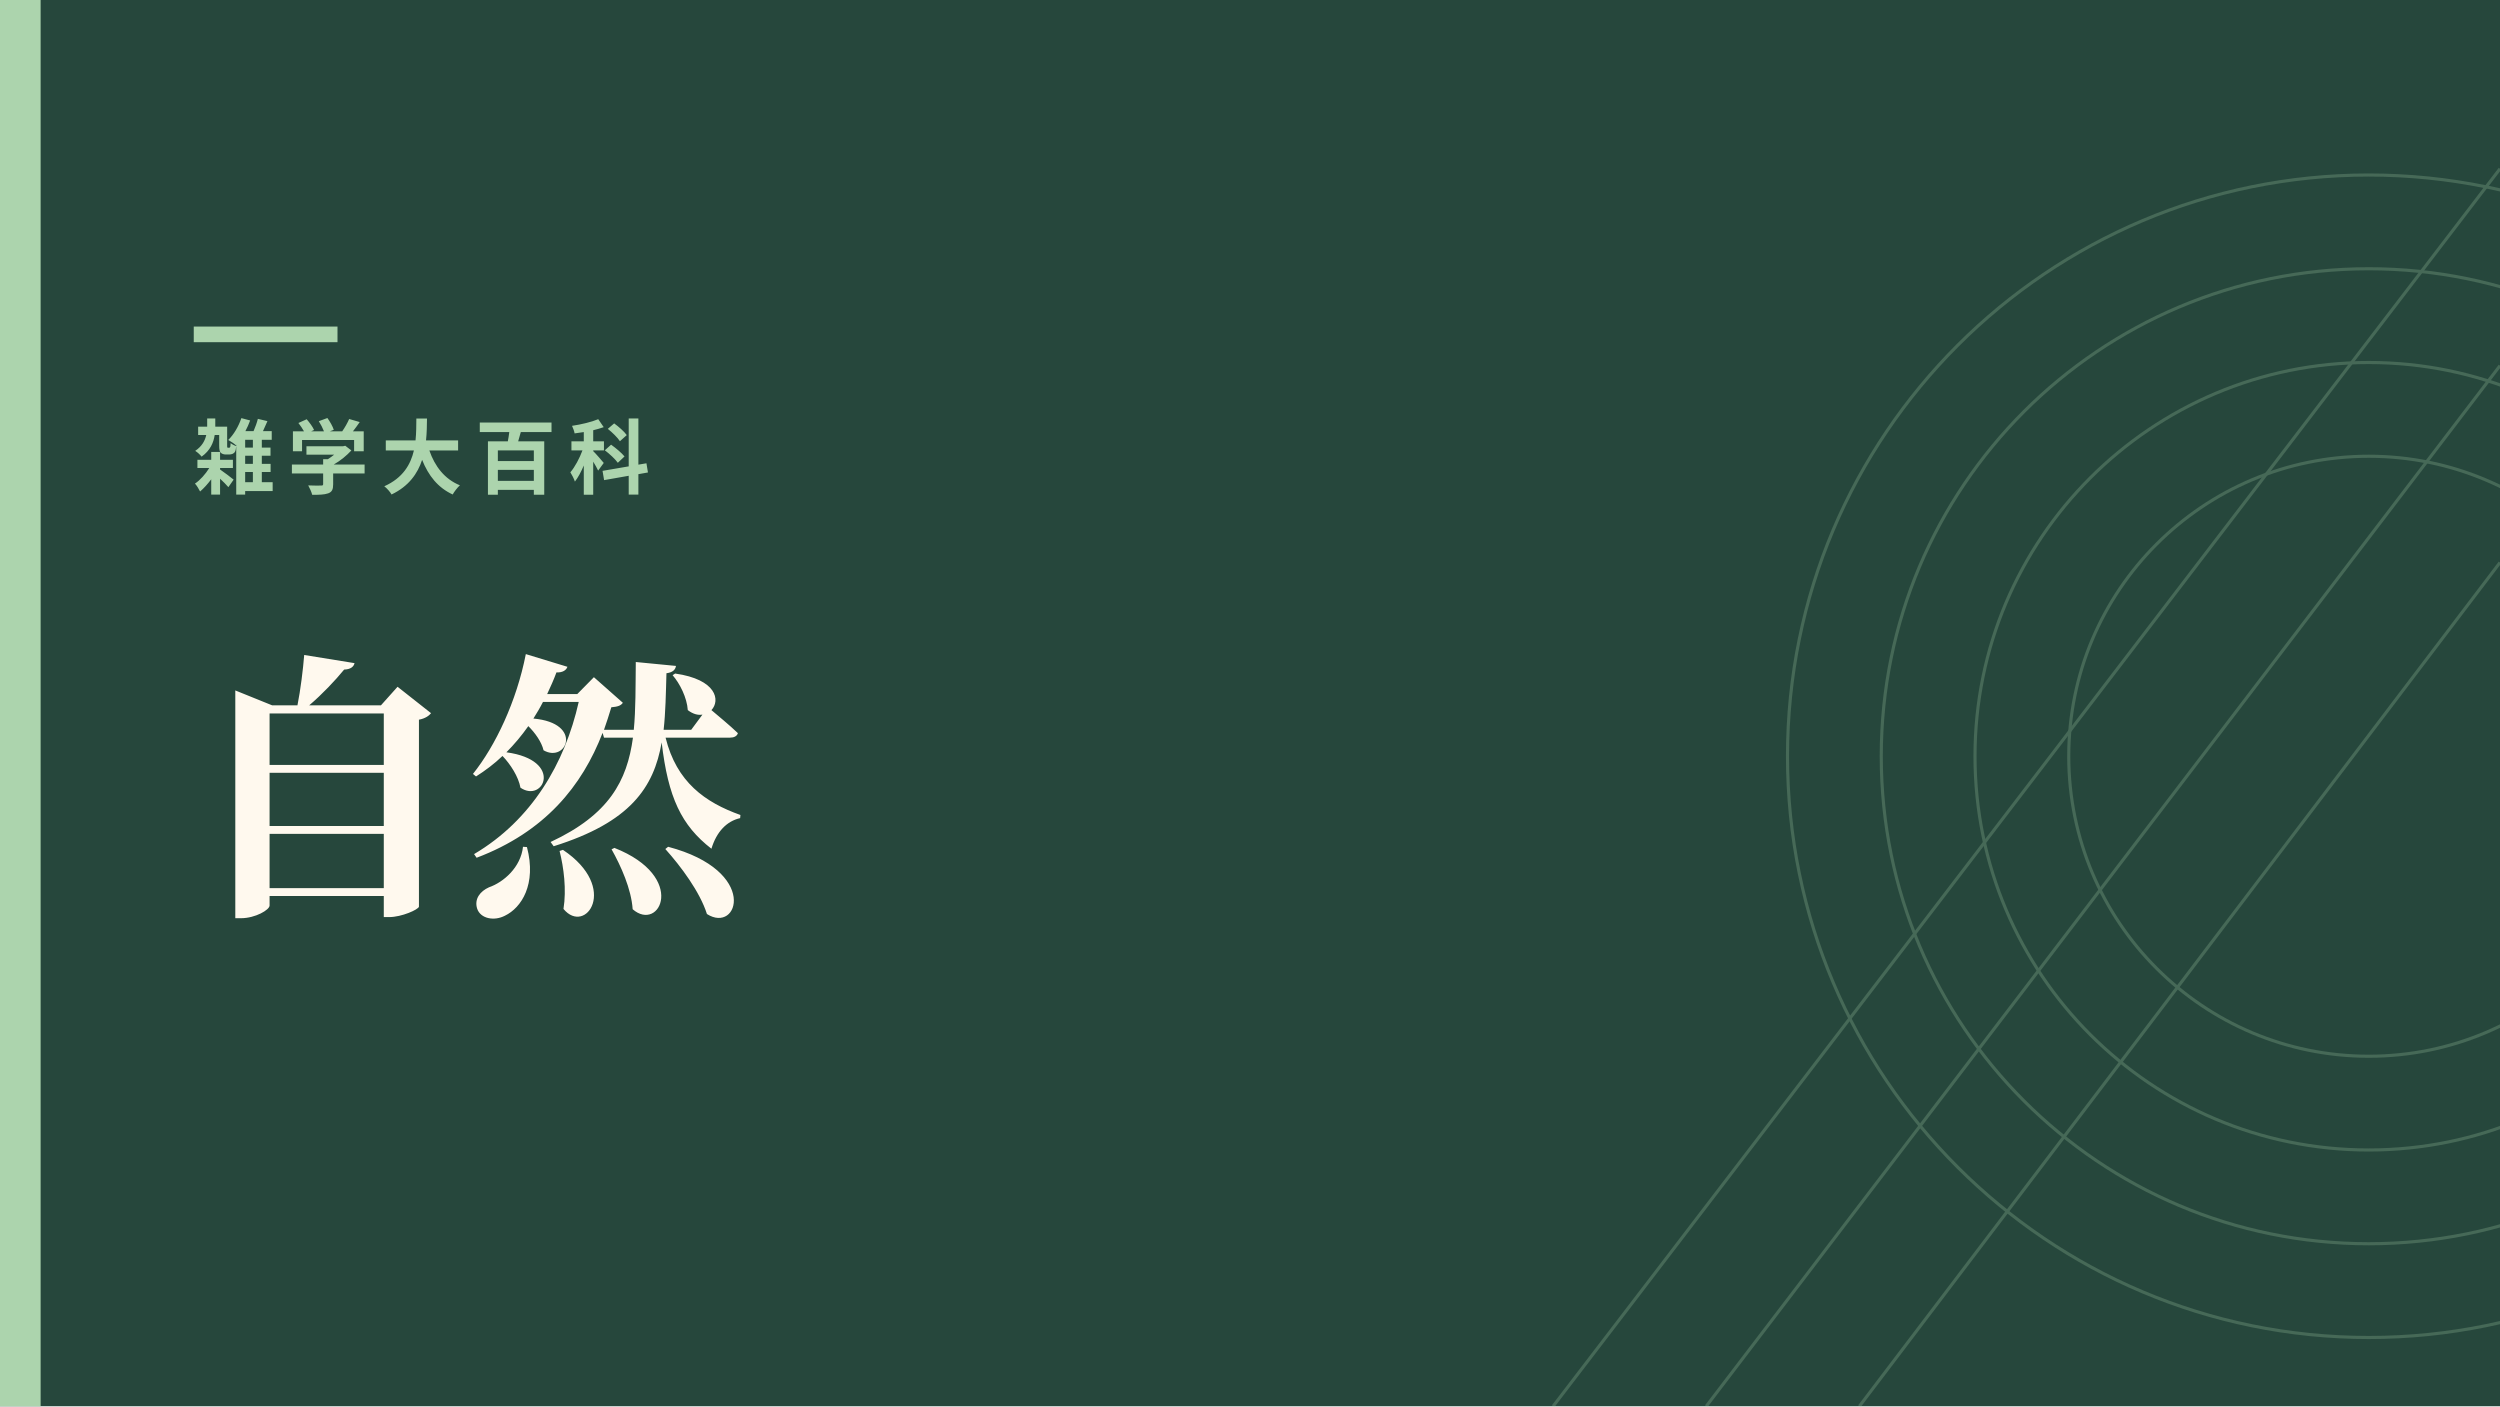
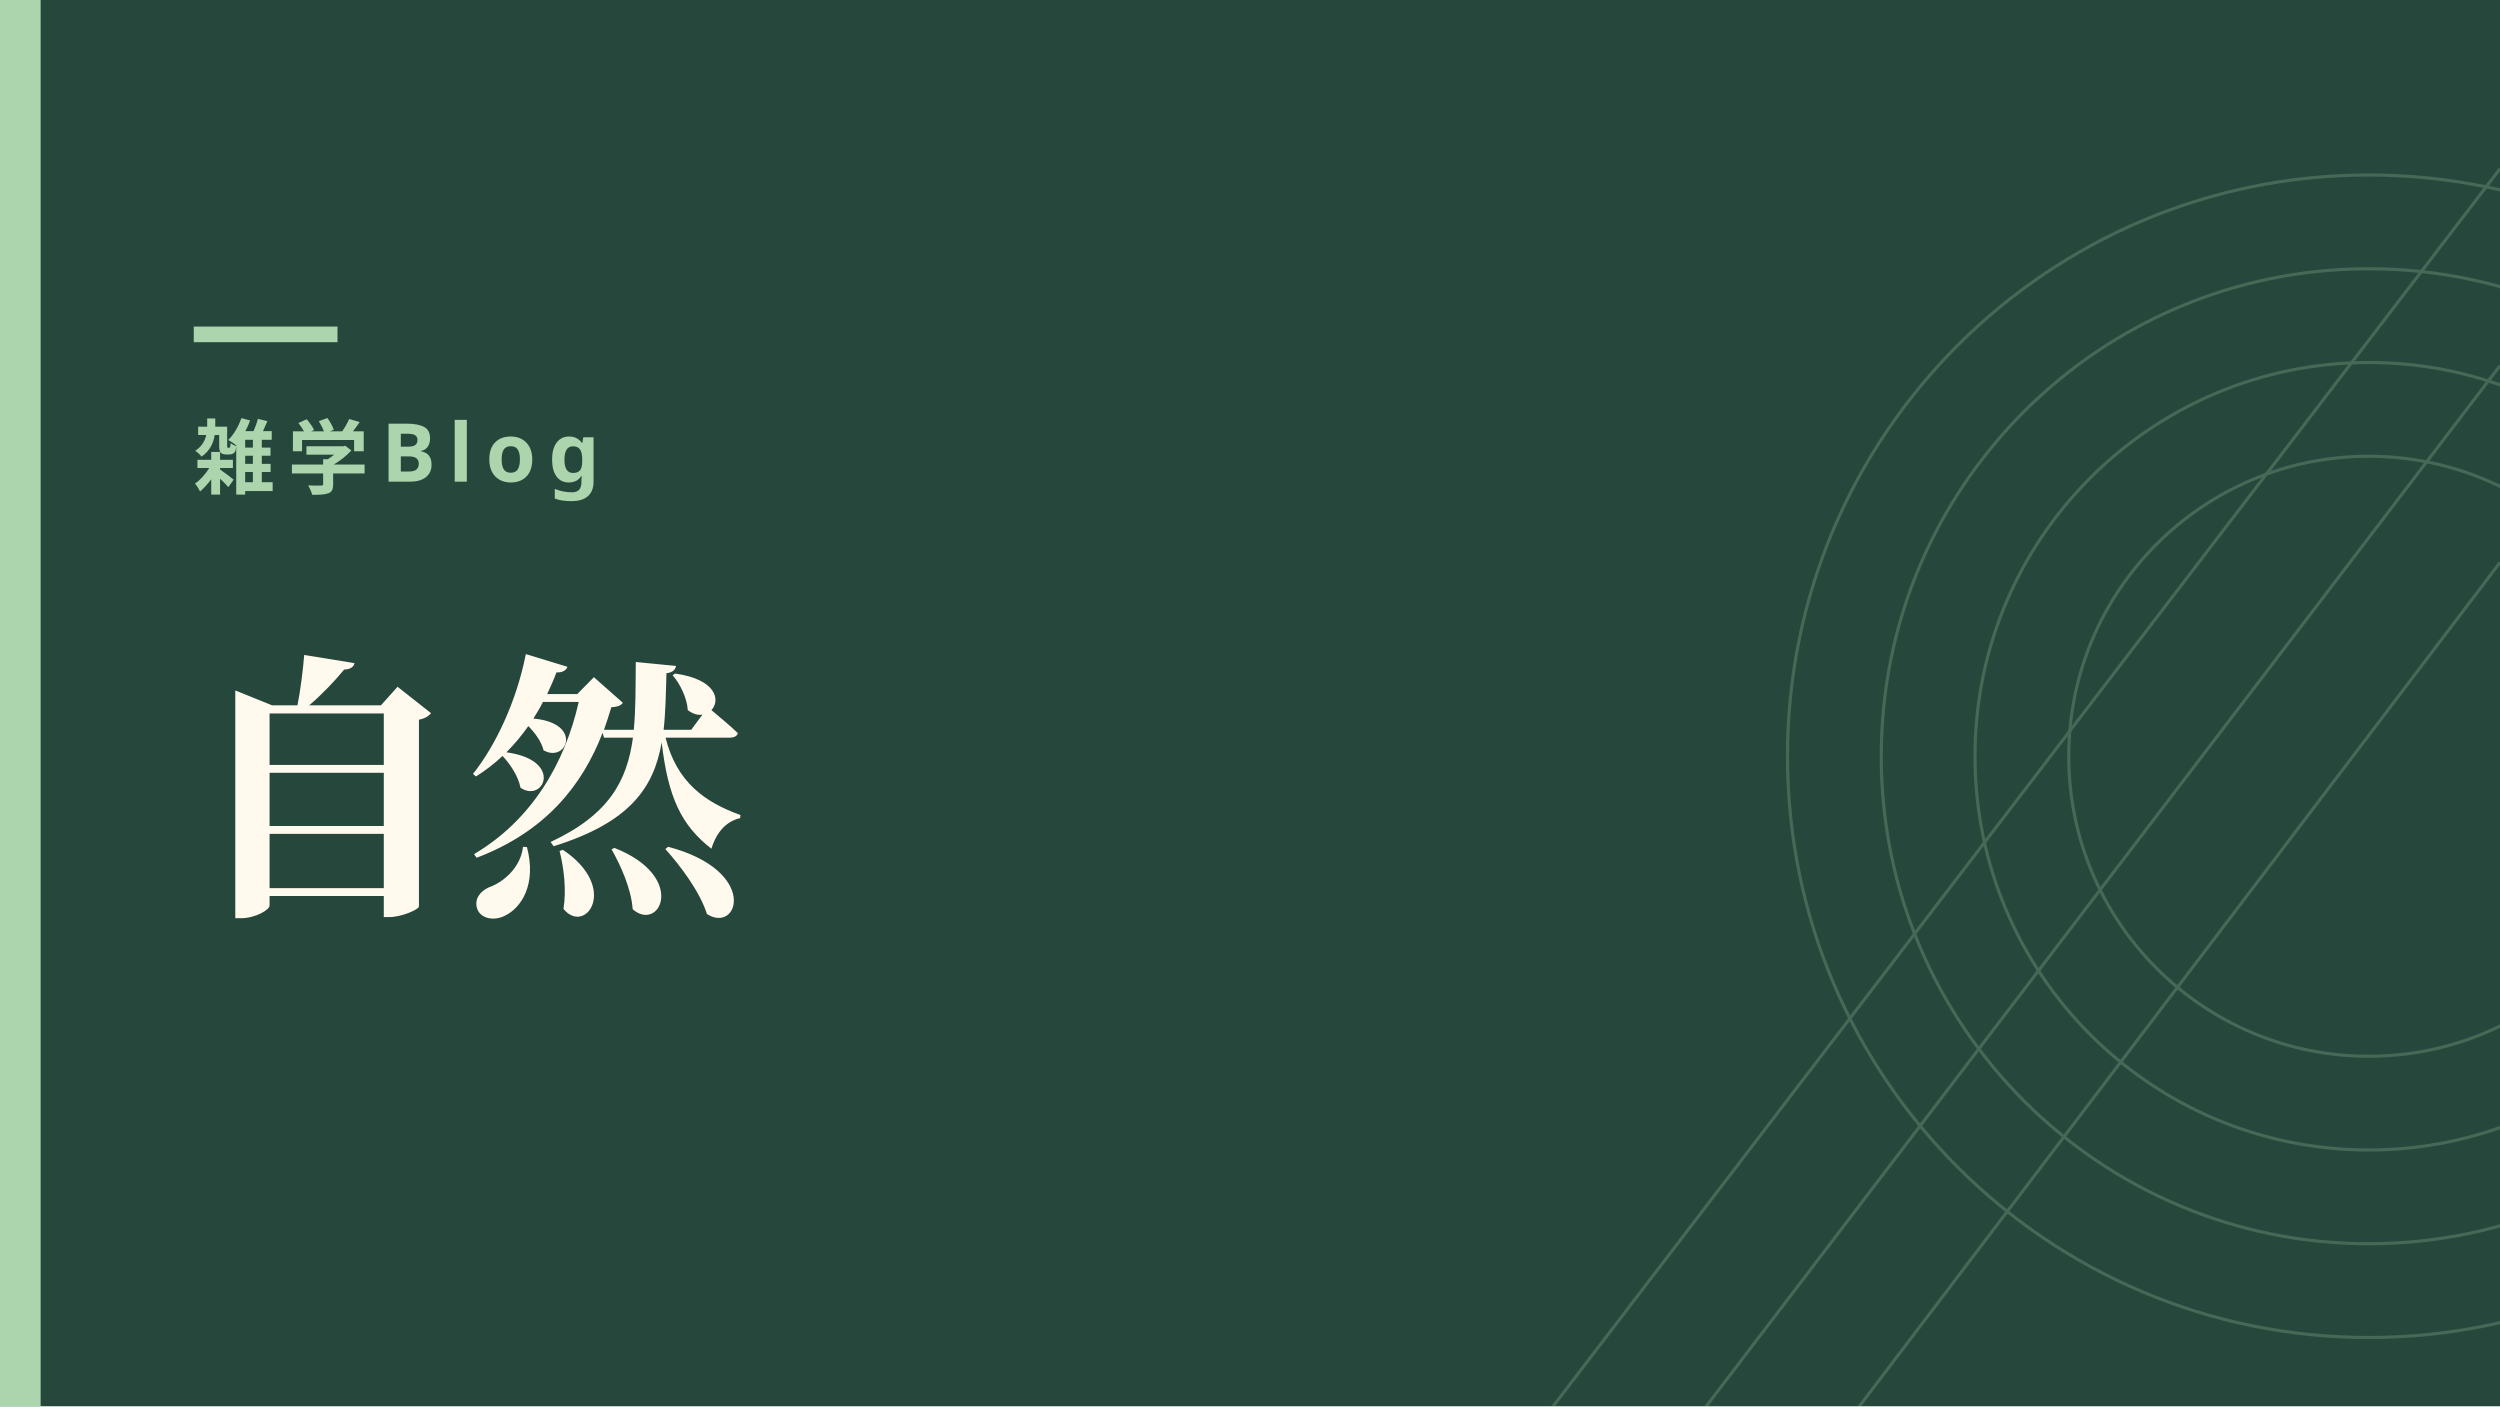
<svg xmlns="http://www.w3.org/2000/svg" width="800" height="450" viewBox="0 0 800 450" role="img" aria-labelledby="title" xml:lang="ja">
  <rect width="800" height="450" fill="#26473c" />
  <path d="M0 0h13v450H0z" fill="#acd4ad" />
  <g fill="none" stroke="#acd4ad" opacity=".24">
    <circle cx="758" cy="242" r="186" />
    <circle cx="758" cy="242" r="156" />
    <circle cx="758" cy="242" r="126" />
    <circle cx="758" cy="242" r="96" />
    <path d="M497 450 800 54M546 450 800 117M595 450 800 180" />
  </g>
  <path d="M62 107h46" fill="none" stroke="#acd4ad" stroke-width="5" />
-   <text x="62" y="156" fill="#acd4ad" font-family="sans-serif" font-size="26" font-weight="700" letter-spacing="4">雑学大百科</text>
+   <text x="62" y="156" fill="#acd4ad" font-family="sans-serif" font-size="26" font-weight="700" letter-spacing="4">雑学Blog</text>
  <text x="59" y="286" fill="#fff9ee" font-family="serif" font-size="90" font-weight="700">自然</text>
</svg>
